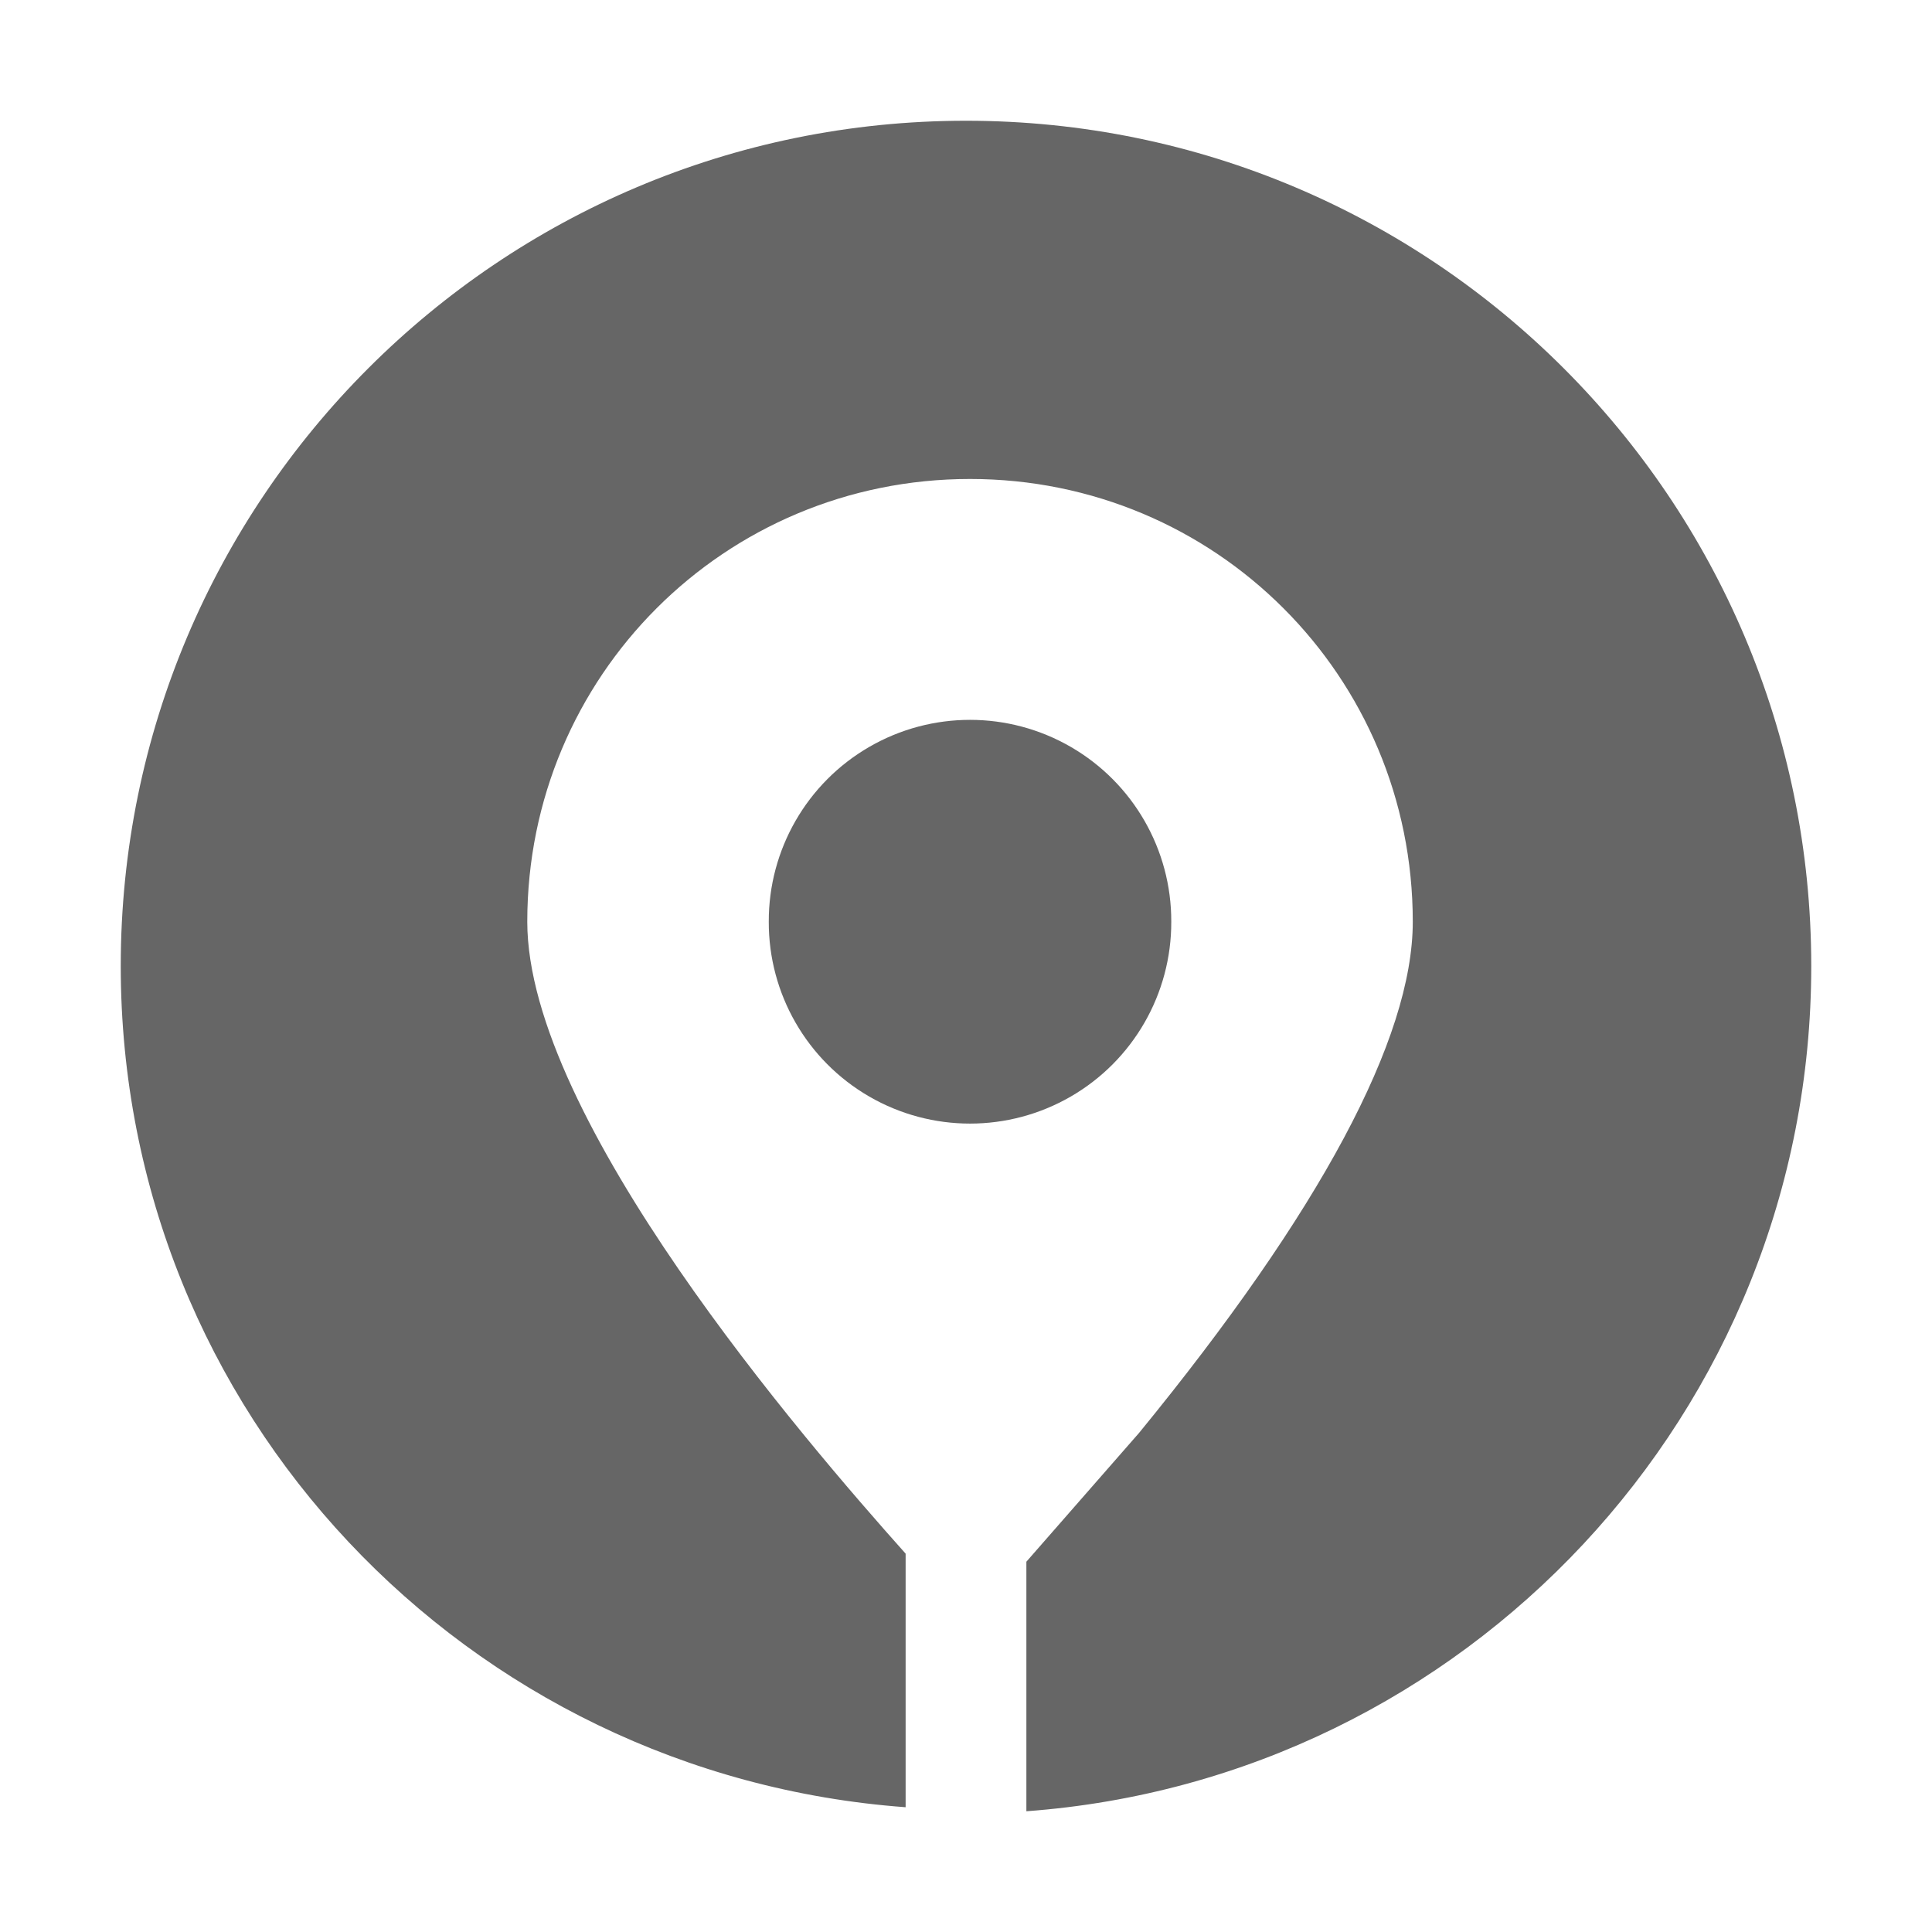
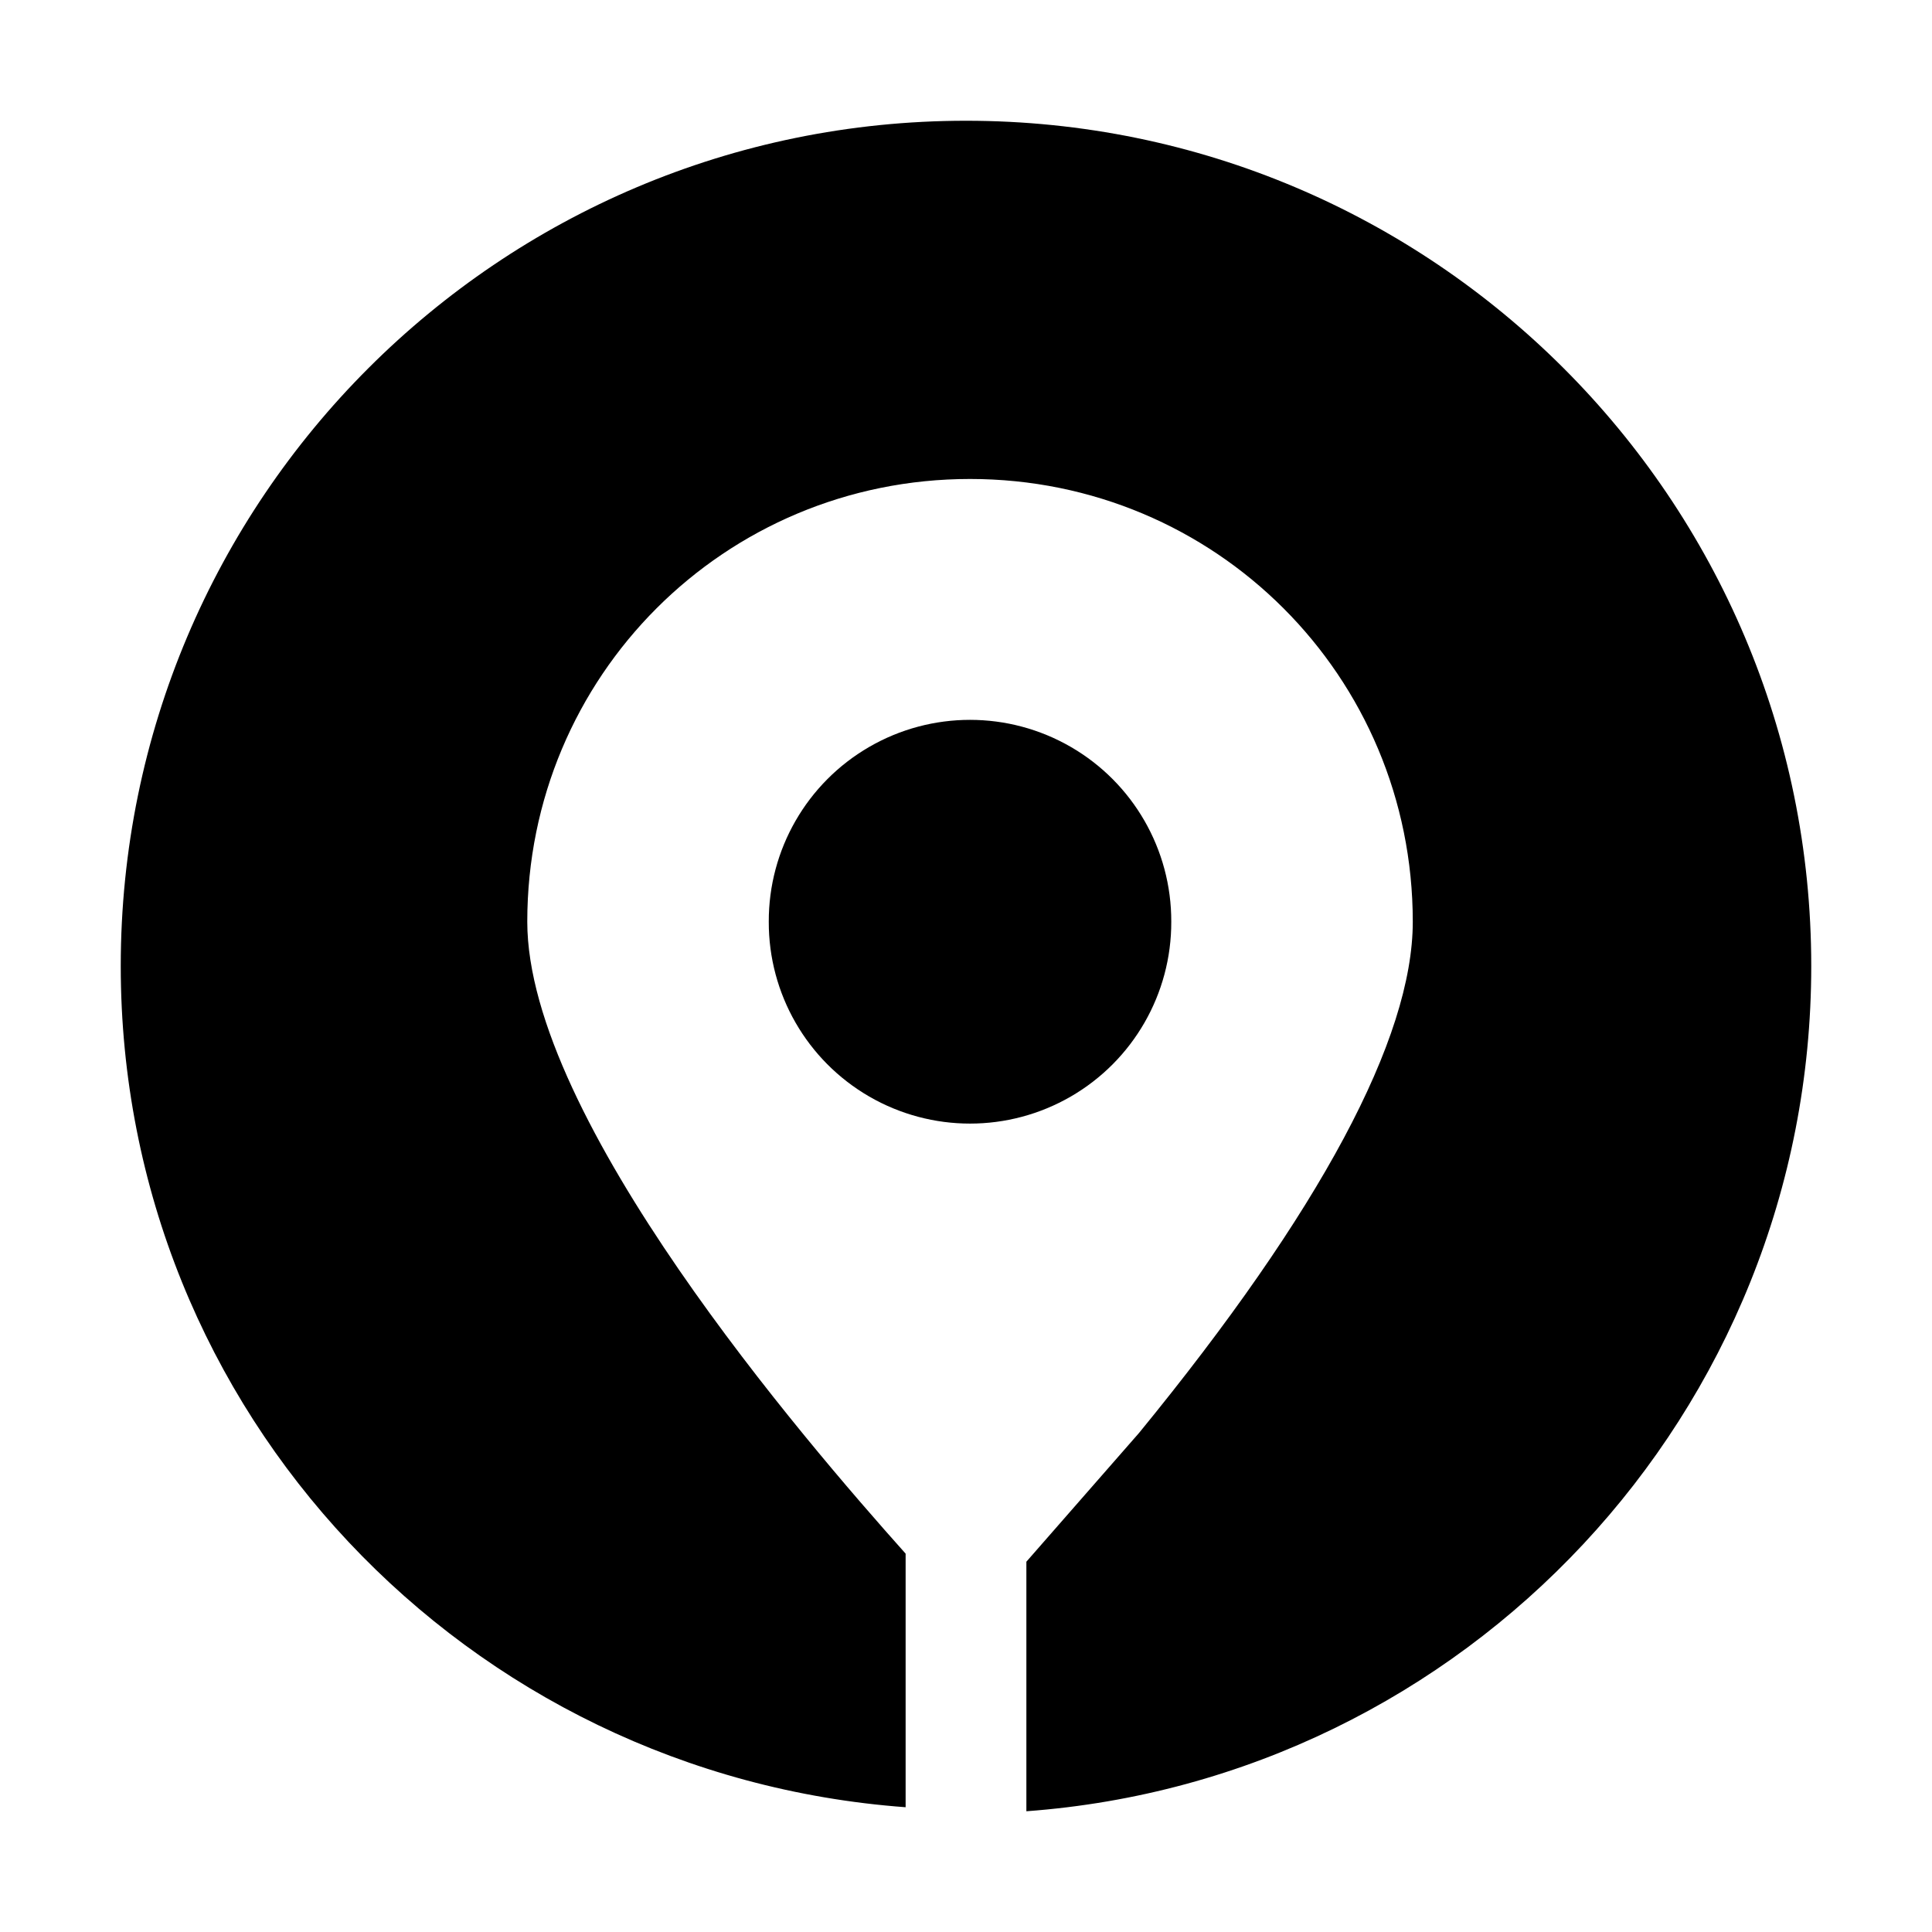
<svg xmlns="http://www.w3.org/2000/svg" t="1750169573443" class="icon" viewBox="0 0 1024 1024" version="1.1" p-id="2883" width="200" height="200">
-   <path d="M514.133 488.533m-106.667 0a106.667 106.667 0 1 0 213.333 0 106.667 106.667 0 1 0-213.333 0Z" fill="#666666" p-id="2884" />
-   <path d="M512 64C264.533 64 64 264.533 64 512c0 236.8 183.467 428.8 416 445.867v-134.4c-53.333-59.733-200.533-230.4-200.533-334.933 0-130.133 104.533-234.667 234.667-234.667s234.667 104.533 234.667 234.667c0 61.867-49.067 153.6-145.067 270.933l-59.733 68.267V960C776.533 942.933 960 748.8 960 512c0-247.467-200.533-448-448-448z" fill="#666666" p-id="2885" />
+   <path d="M514.133 488.533m-106.667 0a106.667 106.667 0 1 0 213.333 0 106.667 106.667 0 1 0-213.333 0Z" fill="currentColor" p-id="2884" />
+   <path d="M512 64C264.533 64 64 264.533 64 512c0 236.8 183.467 428.8 416 445.867v-134.4c-53.333-59.733-200.533-230.4-200.533-334.933 0-130.133 104.533-234.667 234.667-234.667s234.667 104.533 234.667 234.667c0 61.867-49.067 153.6-145.067 270.933l-59.733 68.267V960C776.533 942.933 960 748.8 960 512c0-247.467-200.533-448-448-448z" fill="currentColor" p-id="2885" />
</svg>
